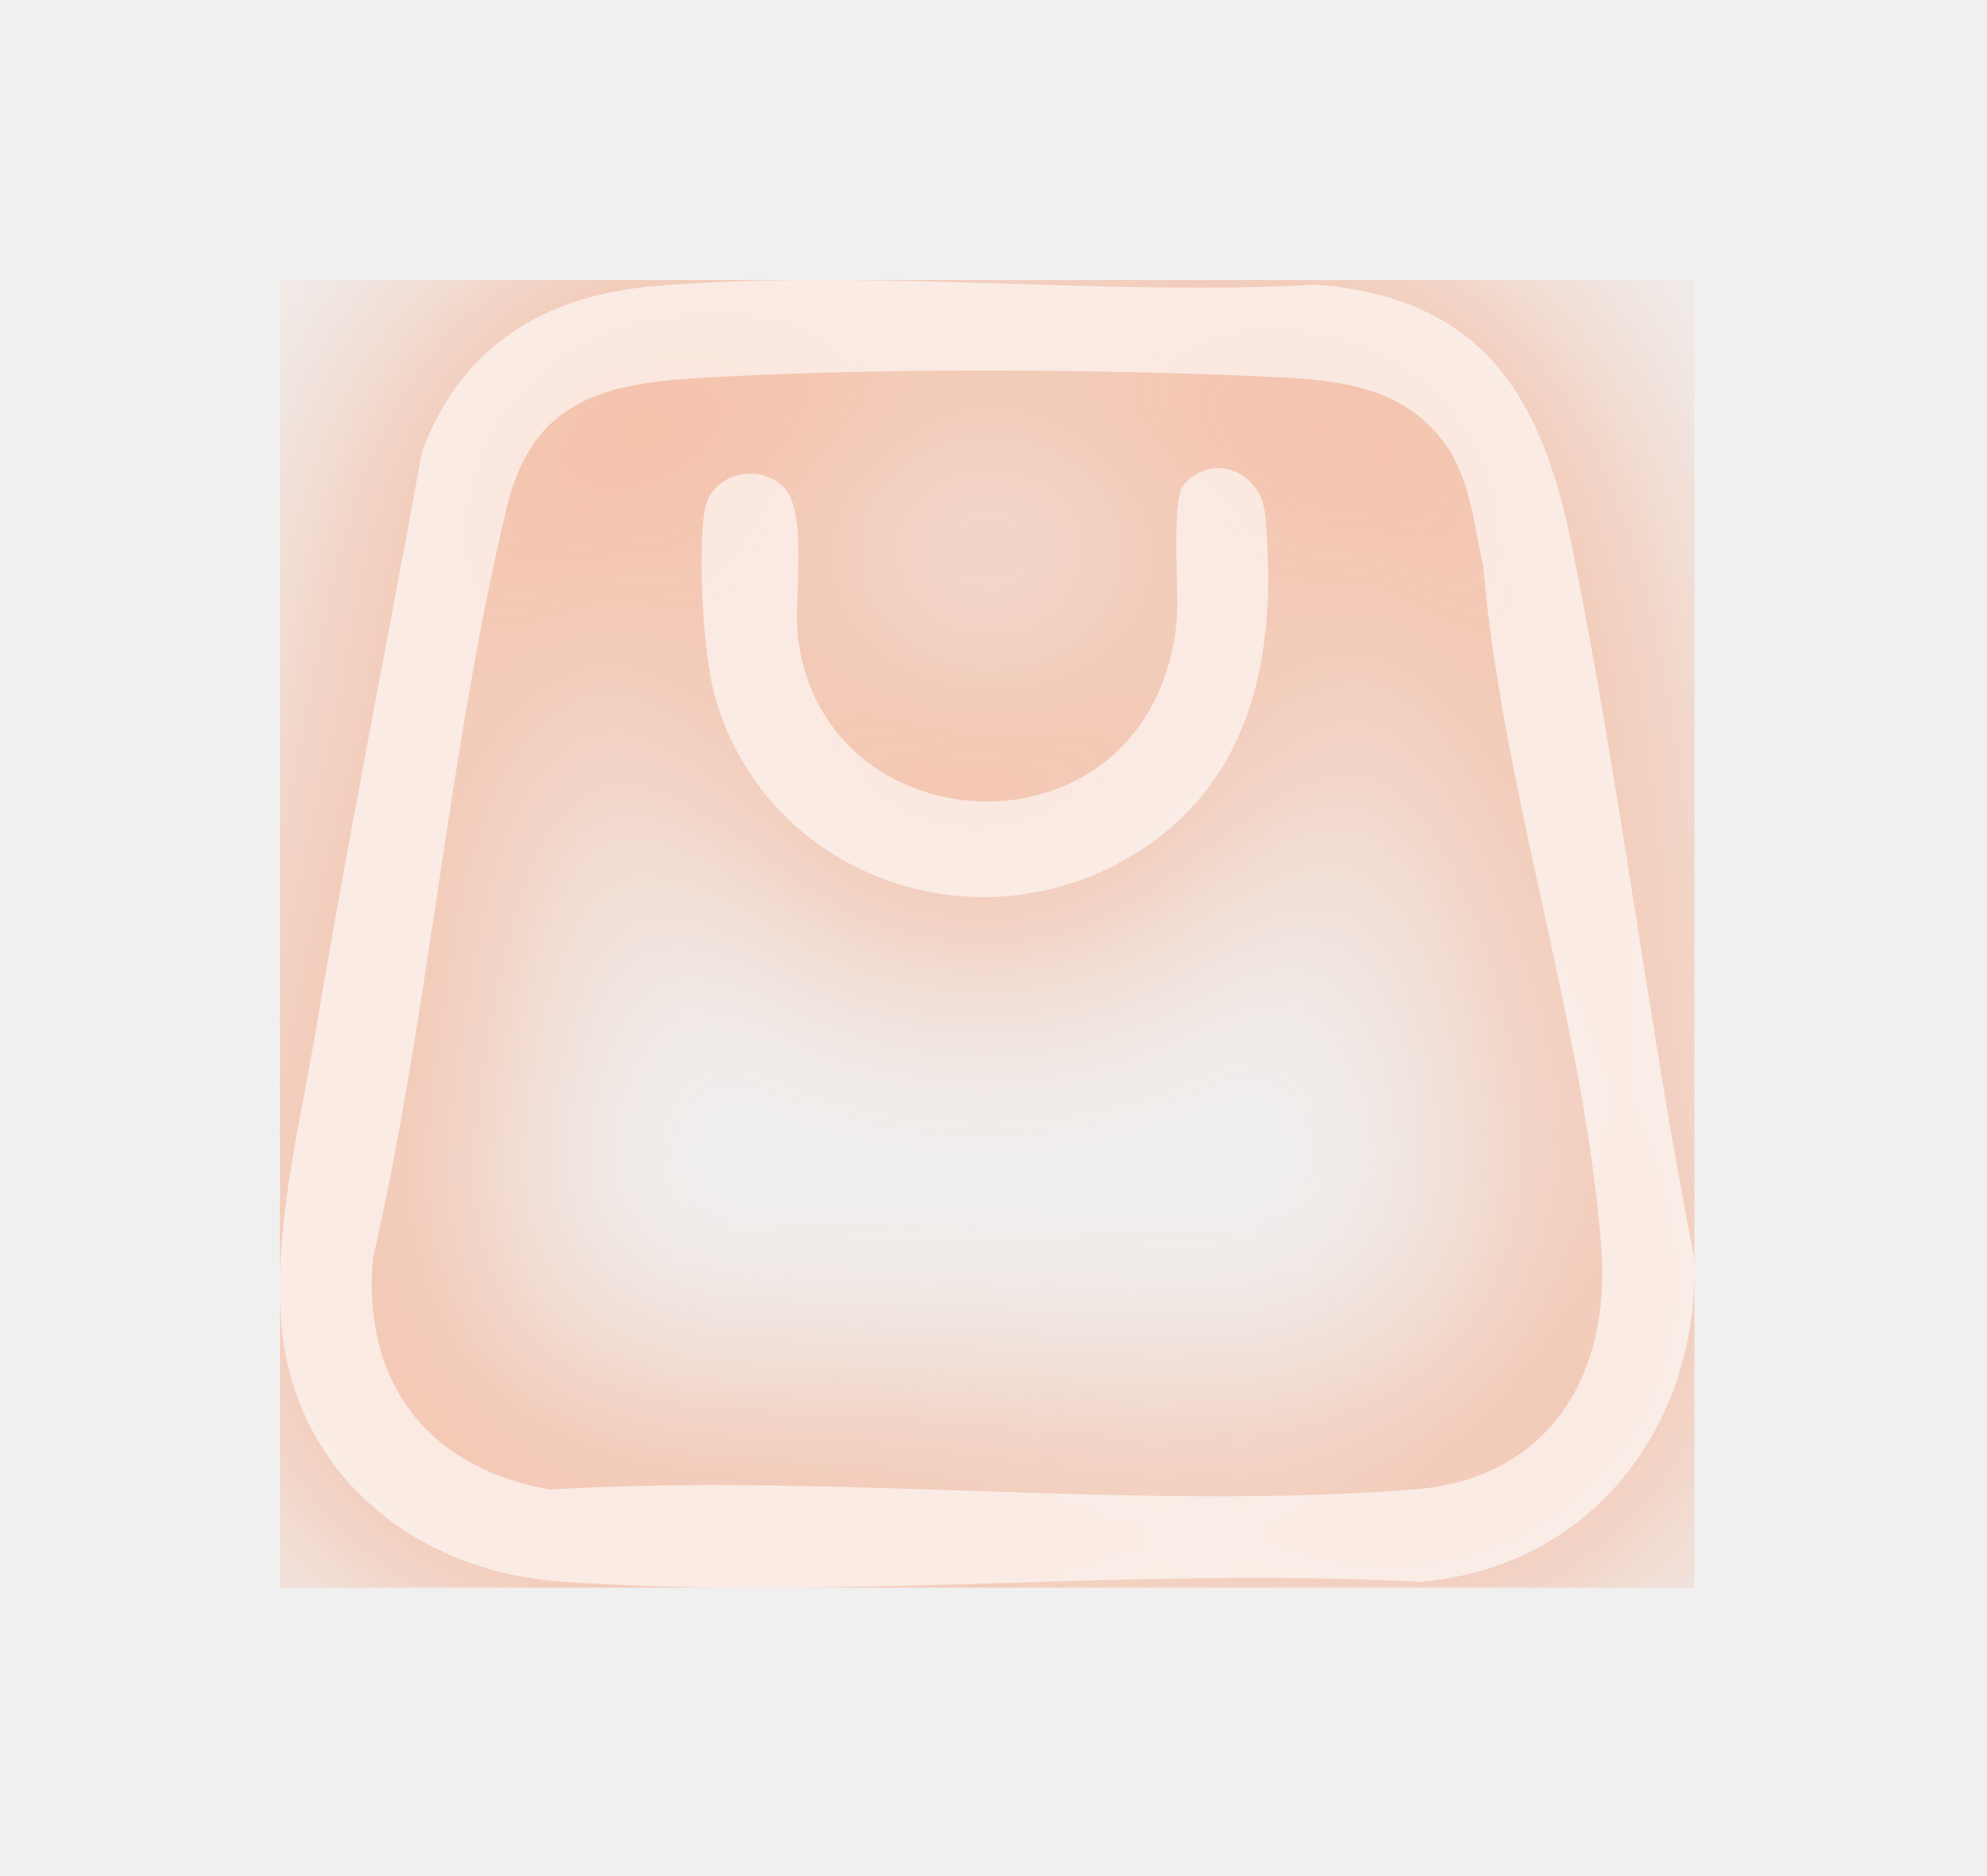
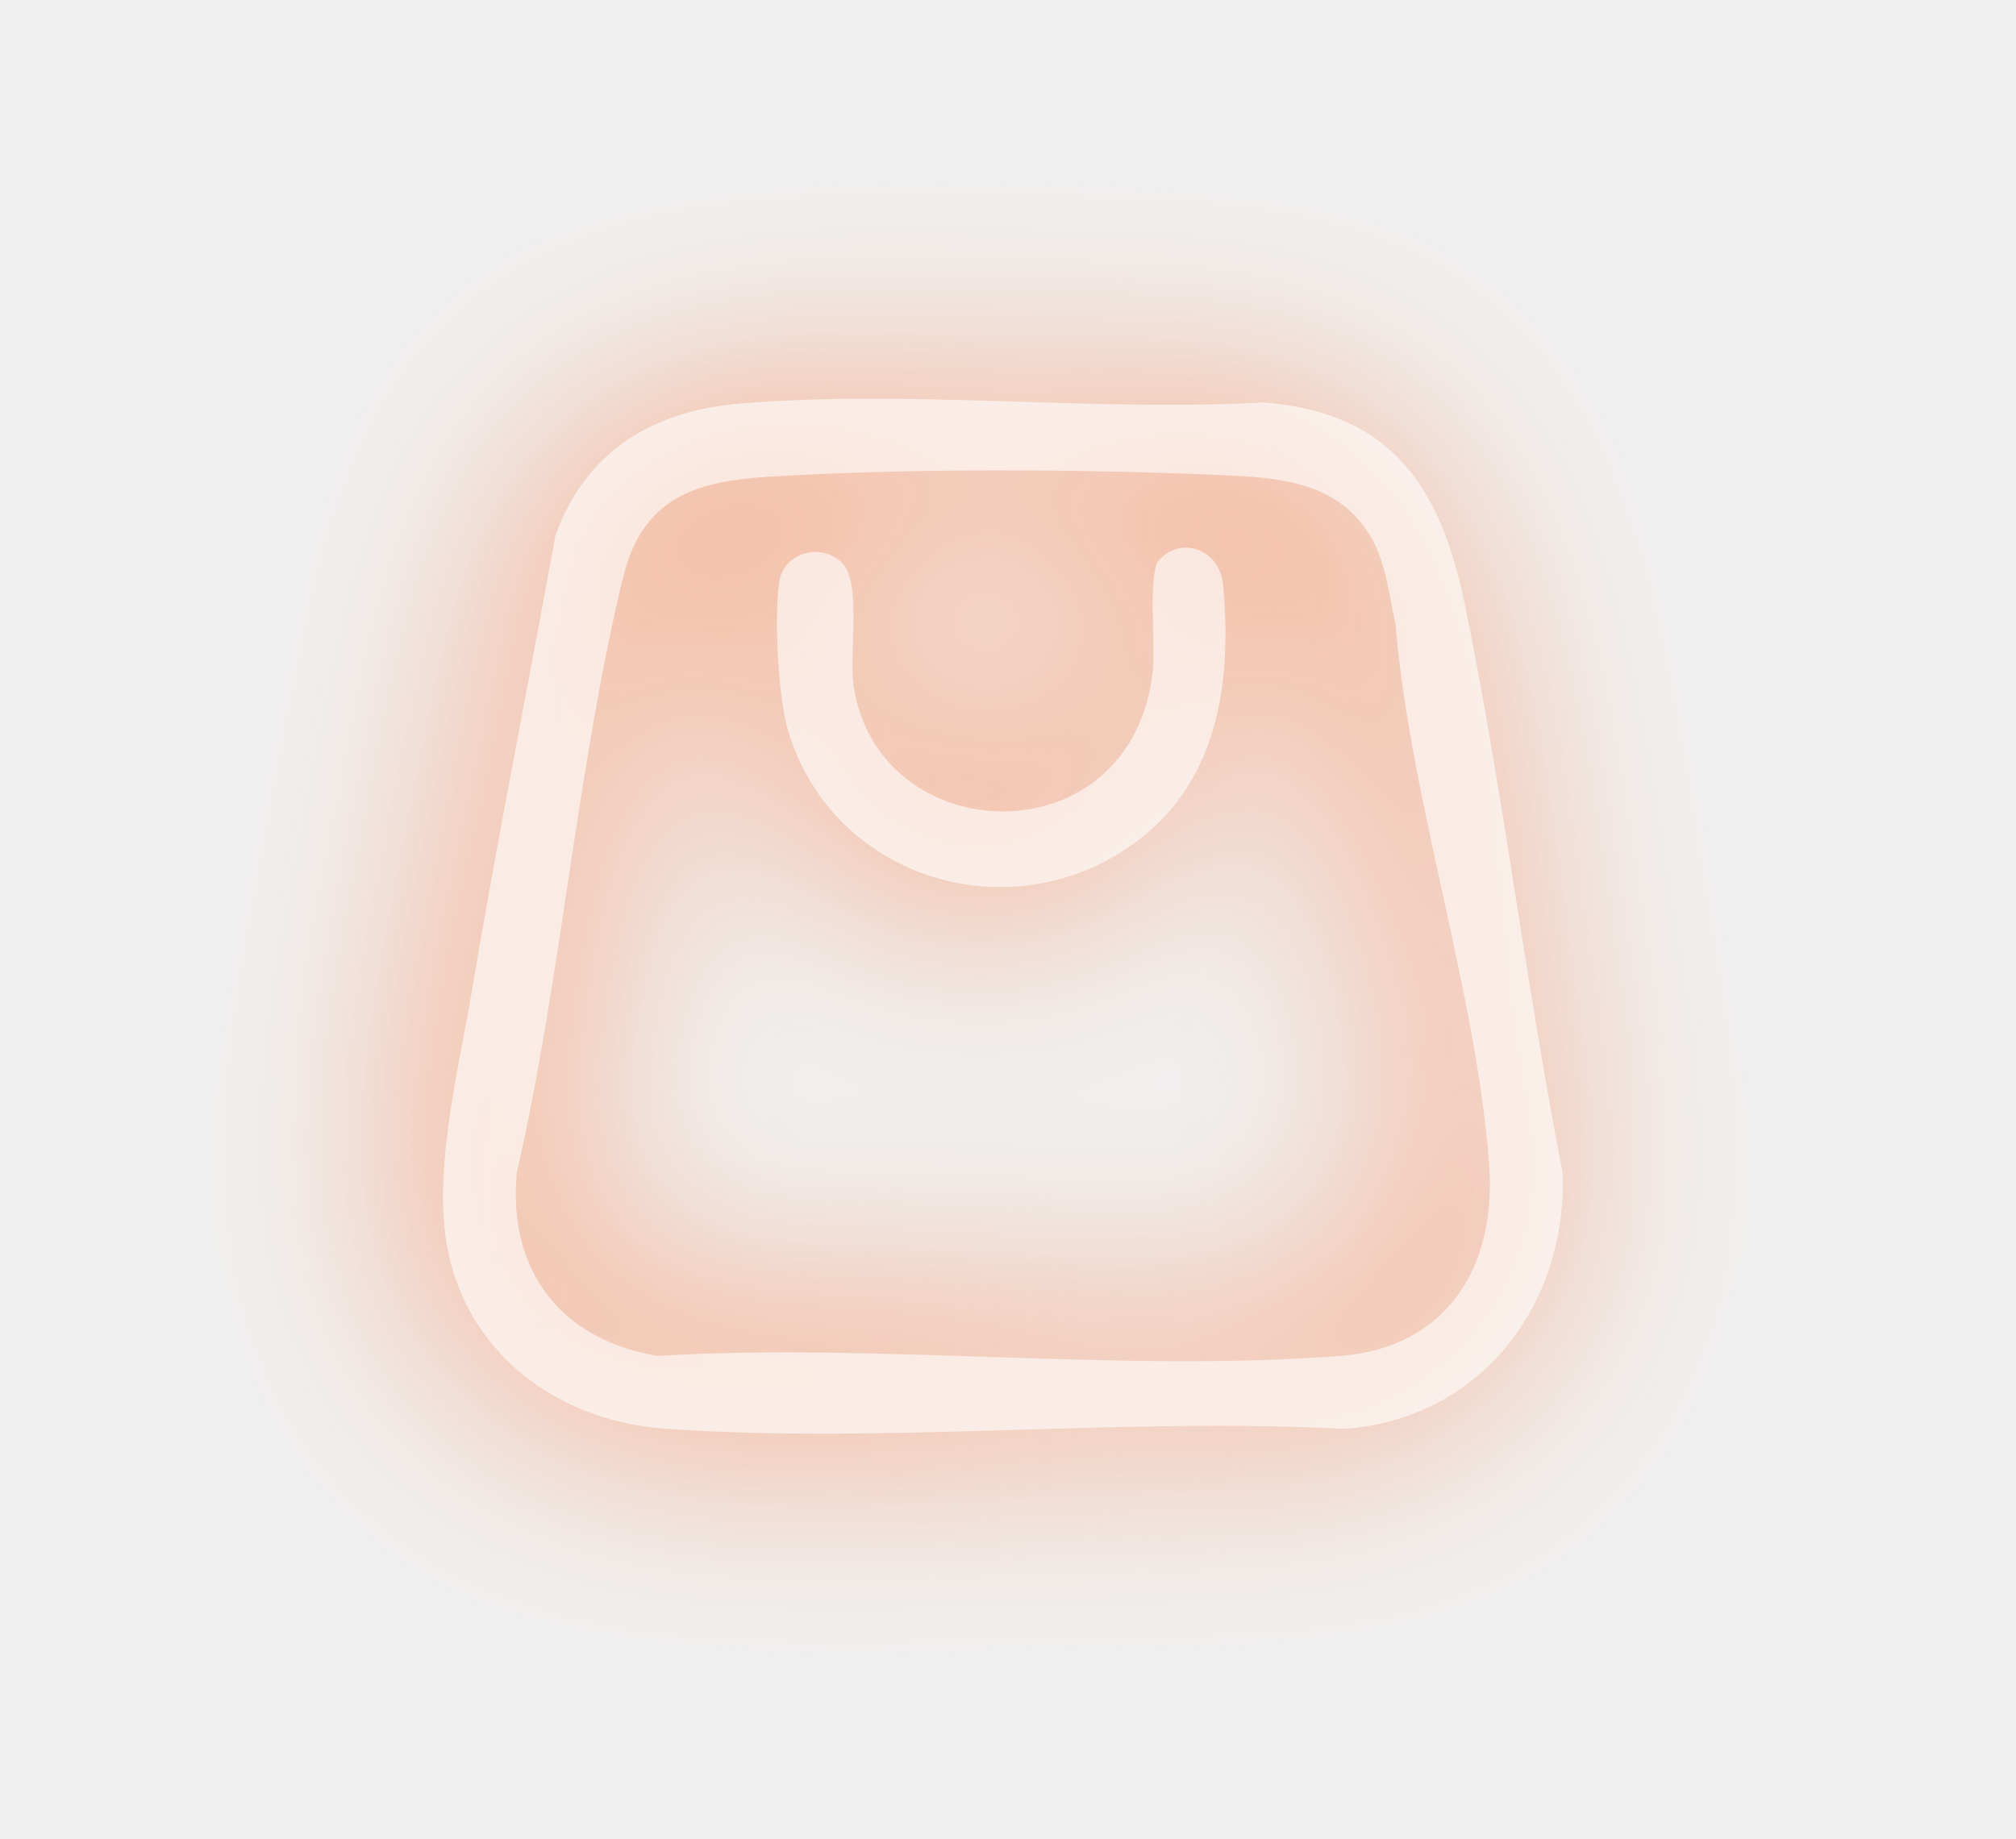
- <svg xmlns="http://www.w3.org/2000/svg" width="71" height="67" viewBox="0 0 71 67" fill="none">
-   <g clip-path="url(#clip0_897_459)" filter="url(#filter0_f_897_459)">
-     <path d="M23.391 10.221C31.009 9.579 39.337 10.59 47.028 10.172C52.867 10.616 55.047 14.047 56.129 19.328C57.865 27.802 58.874 36.464 60.538 44.957C60.74 50.939 56.825 56.055 50.695 56.513C40.683 55.975 29.957 57.207 20.029 56.504C15.616 56.192 11.684 53.623 10.409 49.254C9.334 45.571 10.641 40.655 11.278 36.856C12.438 29.947 13.822 23.059 15.073 16.166C16.444 12.38 19.456 10.55 23.391 10.221ZM24.783 13.516C21.356 13.728 18.984 14.466 18.104 18.143C16.015 26.865 15.329 36.196 13.325 44.967C12.928 49.368 15.299 52.481 19.673 53.215C29.694 52.615 40.606 53.989 50.523 53.215C55.32 52.841 57.552 49.17 57.221 44.622C56.65 36.786 53.653 28.135 52.996 20.196C52.624 18.58 52.55 16.994 51.472 15.64C49.946 13.73 47.585 13.563 45.3 13.459C39.051 13.173 31.009 13.134 24.787 13.518L24.783 13.516Z" fill="#FE5000" fill-opacity="0.83" />
-     <path d="M42.291 17.332C43.251 16.163 45.059 16.773 45.209 18.403C45.65 23.182 44.861 27.882 40.483 30.546C34.842 33.976 27.424 31.297 25.565 24.956C25.121 23.441 24.931 19.791 25.177 18.247C25.379 16.971 26.999 16.492 27.961 17.362C28.922 18.231 28.328 21.459 28.522 22.877C29.553 30.459 41.173 30.872 42.044 22.207C42.145 21.195 41.833 17.889 42.289 17.33L42.291 17.332Z" fill="#FE5000" fill-opacity="0.83" />
+ <svg xmlns="http://www.w3.org/2000/svg" width="91" height="83" viewBox="0 0 91 83" fill="none">
+   <g filter="url(#filter0_f_900_480)">
+     <path d="M32.884 19.211C40.213 18.594 48.224 19.566 55.623 19.164C61.241 19.591 63.338 22.886 64.378 27.957C66.049 36.095 67.02 44.413 68.62 52.569C68.815 58.313 65.049 63.227 59.151 63.666C49.519 63.15 39.2 64.333 29.649 63.658C25.404 63.358 21.621 60.892 20.394 56.695C19.36 53.159 20.617 48.438 21.231 44.789C22.347 38.155 23.678 31.54 24.881 24.921C26.2 21.284 29.098 19.528 32.884 19.211ZM34.223 22.376C30.926 22.579 28.643 23.287 27.797 26.819C25.788 35.195 25.127 44.156 23.2 52.579C22.818 56.805 25.099 59.795 29.307 60.5C38.947 59.923 49.446 61.243 58.985 60.5C63.601 60.14 65.748 56.615 65.429 52.247C64.879 44.723 61.997 36.415 61.365 28.79C61.006 27.239 60.936 25.716 59.898 24.416C58.43 22.581 56.16 22.421 53.961 22.321C47.949 22.046 40.213 22.009 34.226 22.378L34.223 22.376Z" fill="#FE5000" fill-opacity="0.83" />
+     <path d="M51.133 25.64C52.056 24.529 53.793 25.109 53.937 26.657C54.36 31.196 53.602 35.659 49.396 38.188C43.978 41.447 36.852 38.902 35.066 32.88C34.639 31.441 34.457 27.975 34.693 26.508C34.887 25.297 36.444 24.842 37.367 25.668C38.291 26.494 37.72 29.559 37.906 30.905C38.897 38.106 50.059 38.498 50.896 30.269C50.993 29.308 50.693 26.169 51.132 25.638L51.133 25.64Z" fill="#FE5000" fill-opacity="0.83" />
  </g>
-   <g clip-path="url(#clip1_897_459)">
-     <path d="M23.391 10.221C31.009 9.579 39.337 10.59 47.028 10.172C52.867 10.616 55.047 14.047 56.129 19.328C57.865 27.802 58.874 36.464 60.538 44.957C60.74 50.939 56.825 56.055 50.695 56.513C40.683 55.975 29.957 57.207 20.029 56.504C15.616 56.192 11.684 53.623 10.409 49.254C9.334 45.571 10.641 40.655 11.278 36.856C12.438 29.947 13.822 23.059 15.073 16.166C16.444 12.38 19.456 10.55 23.391 10.221ZM24.783 13.516C21.356 13.728 18.984 14.466 18.104 18.143C16.015 26.865 15.329 36.196 13.325 44.967C12.928 49.368 15.299 52.481 19.673 53.215C29.694 52.615 40.606 53.989 50.523 53.215C55.32 52.841 57.552 49.17 57.221 44.622C56.65 36.786 53.653 28.135 52.996 20.196C52.624 18.58 52.55 16.994 51.472 15.64C49.946 13.73 47.585 13.563 45.3 13.459C39.051 13.173 31.009 13.134 24.787 13.518L24.783 13.516Z" fill="white" fill-opacity="0.6" />
-     <path d="M42.291 17.332C43.251 16.163 45.059 16.773 45.209 18.403C45.65 23.182 44.861 27.882 40.483 30.546C34.842 33.976 27.424 31.297 25.565 24.956C25.121 23.441 24.931 19.791 25.177 18.247C25.379 16.971 26.999 16.492 27.961 17.362C28.922 18.231 28.328 21.459 28.522 22.877C29.553 30.459 41.173 30.872 42.044 22.207C42.145 21.195 41.833 17.889 42.289 17.33L42.291 17.332Z" fill="white" fill-opacity="0.6" />
+   <g clip-path="url(#clip0_900_480)">
+     <path d="M33.391 18.221C41.009 17.579 49.337 18.59 57.028 18.172C62.867 18.616 65.047 22.047 66.129 27.328C67.865 35.802 68.874 44.464 70.538 52.957C70.74 58.939 66.826 64.055 60.695 64.513C50.683 63.975 39.957 65.207 30.029 64.504C25.616 64.192 21.684 61.623 20.409 57.254C19.334 53.571 20.641 48.655 21.278 44.856C22.439 37.947 23.822 31.059 25.073 24.166C26.444 20.38 29.456 18.55 33.391 18.221ZM34.783 21.516C31.356 21.728 28.984 22.465 28.104 26.143C26.015 34.865 25.329 44.196 23.325 52.967C22.928 57.368 25.299 60.481 29.673 61.215C39.694 60.615 50.606 61.989 60.523 61.215C65.32 60.841 67.552 57.17 67.221 52.622C66.65 44.786 63.653 36.135 62.996 28.196C62.624 26.58 62.55 24.994 61.472 23.64C59.946 21.73 57.585 21.563 55.3 21.459C49.051 21.173 41.009 21.134 34.786 21.518L34.783 21.516Z" fill="white" fill-opacity="0.6" />
+     <path d="M52.291 25.332C53.251 24.163 55.059 24.773 55.209 26.403C55.65 31.182 54.861 35.882 50.483 38.545C44.842 41.977 37.424 39.297 35.565 32.956C35.121 31.441 34.931 27.791 35.177 26.247C35.379 24.971 36.999 24.492 37.961 25.362C38.922 26.231 38.328 29.459 38.522 30.877C39.553 38.459 51.173 38.872 52.044 30.207C52.145 29.195 51.833 25.889 52.289 25.33L52.291 25.332Z" fill="white" fill-opacity="0.6" />
  </g>
  <defs>
-     <filter id="filter0_f_897_459" x="0" y="0" width="70.547" height="66.724" filterUnits="userSpaceOnUse" color-interpolation-filters="sRGB">
+     <filter id="filter0_f_900_480" x="5" y="1" width="82" height="77" filterUnits="userSpaceOnUse" color-interpolation-filters="sRGB">
      <feFlood flood-opacity="0" result="BackgroundImageFix" />
      <feBlend mode="normal" in="SourceGraphic" in2="BackgroundImageFix" result="shape" />
-       <feGaussianBlur stdDeviation="5" result="effect1_foregroundBlur_897_459" />
+       <feGaussianBlur stdDeviation="5" result="effect1_foregroundBlur_900_480" />
    </filter>
-     <clipPath id="clip0_897_459">
-       <rect width="50.547" height="46.724" fill="white" transform="translate(10 10)" />
-     </clipPath>
-     <clipPath id="clip1_897_459">
-       <rect width="50.547" height="46.724" fill="white" transform="translate(10 10)" />
+     <clipPath id="clip0_900_480">
+       <rect width="50.547" height="46.724" fill="white" transform="translate(20 18)" />
    </clipPath>
  </defs>
</svg>
